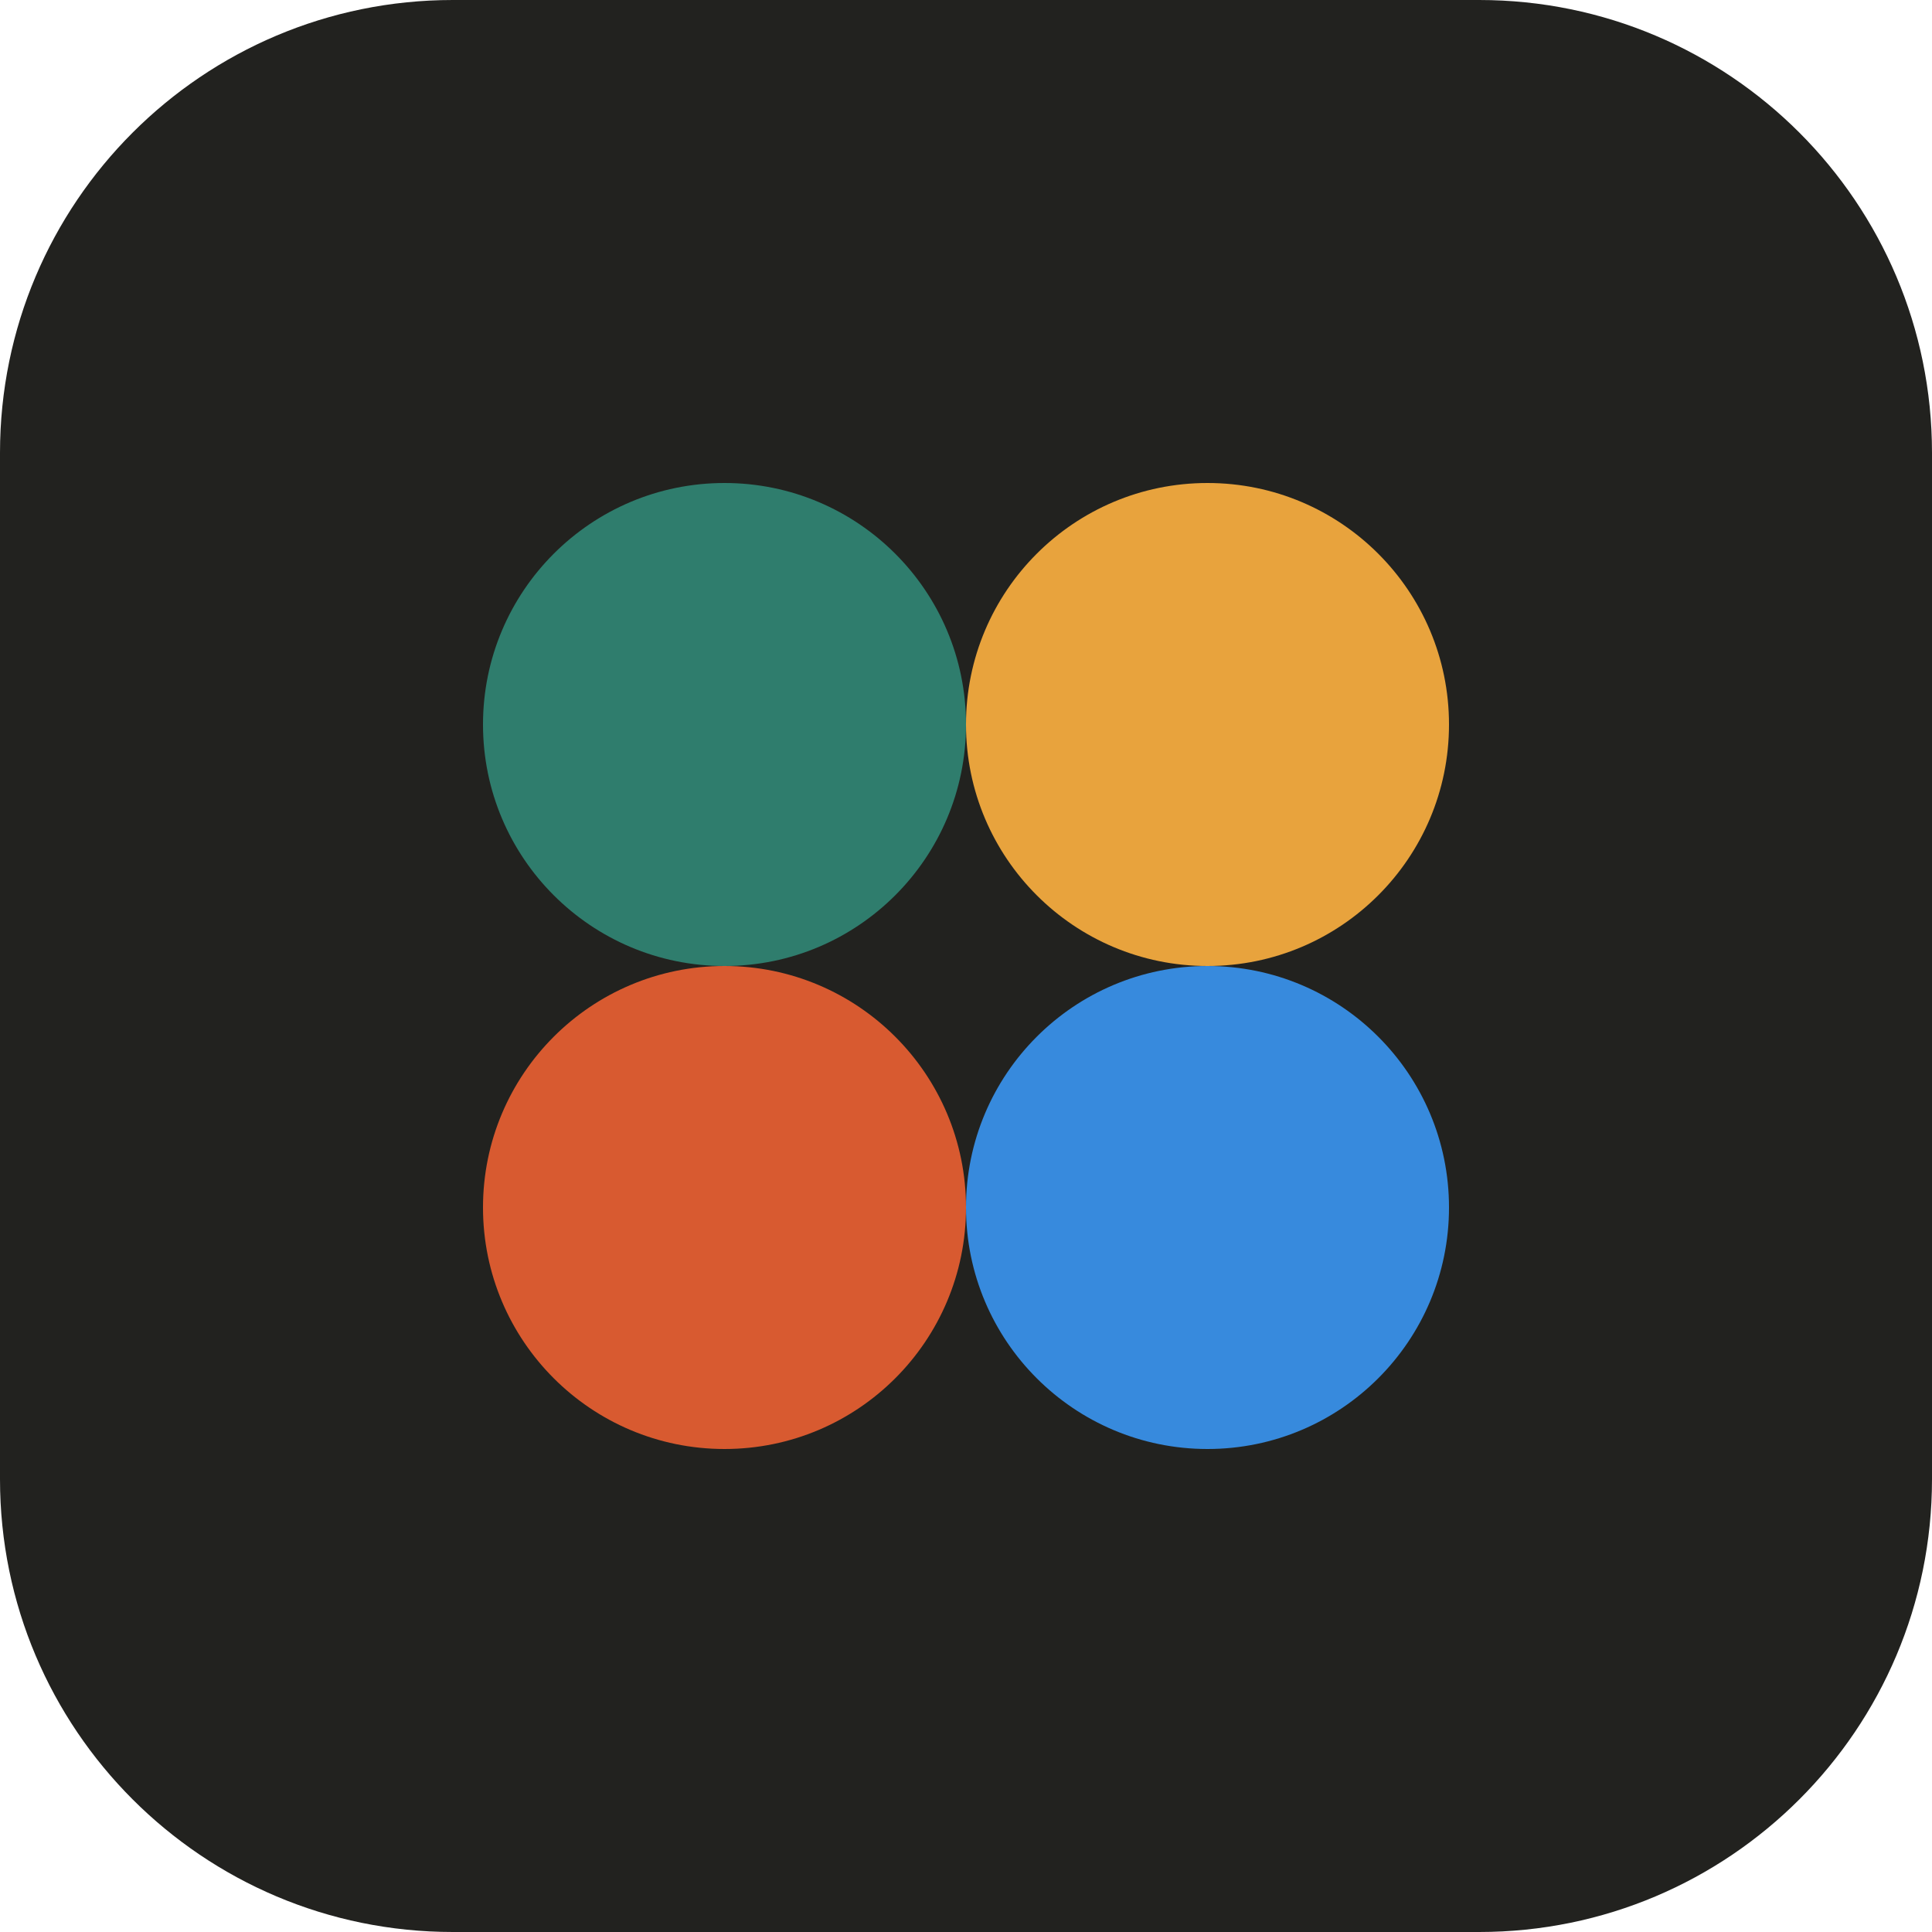
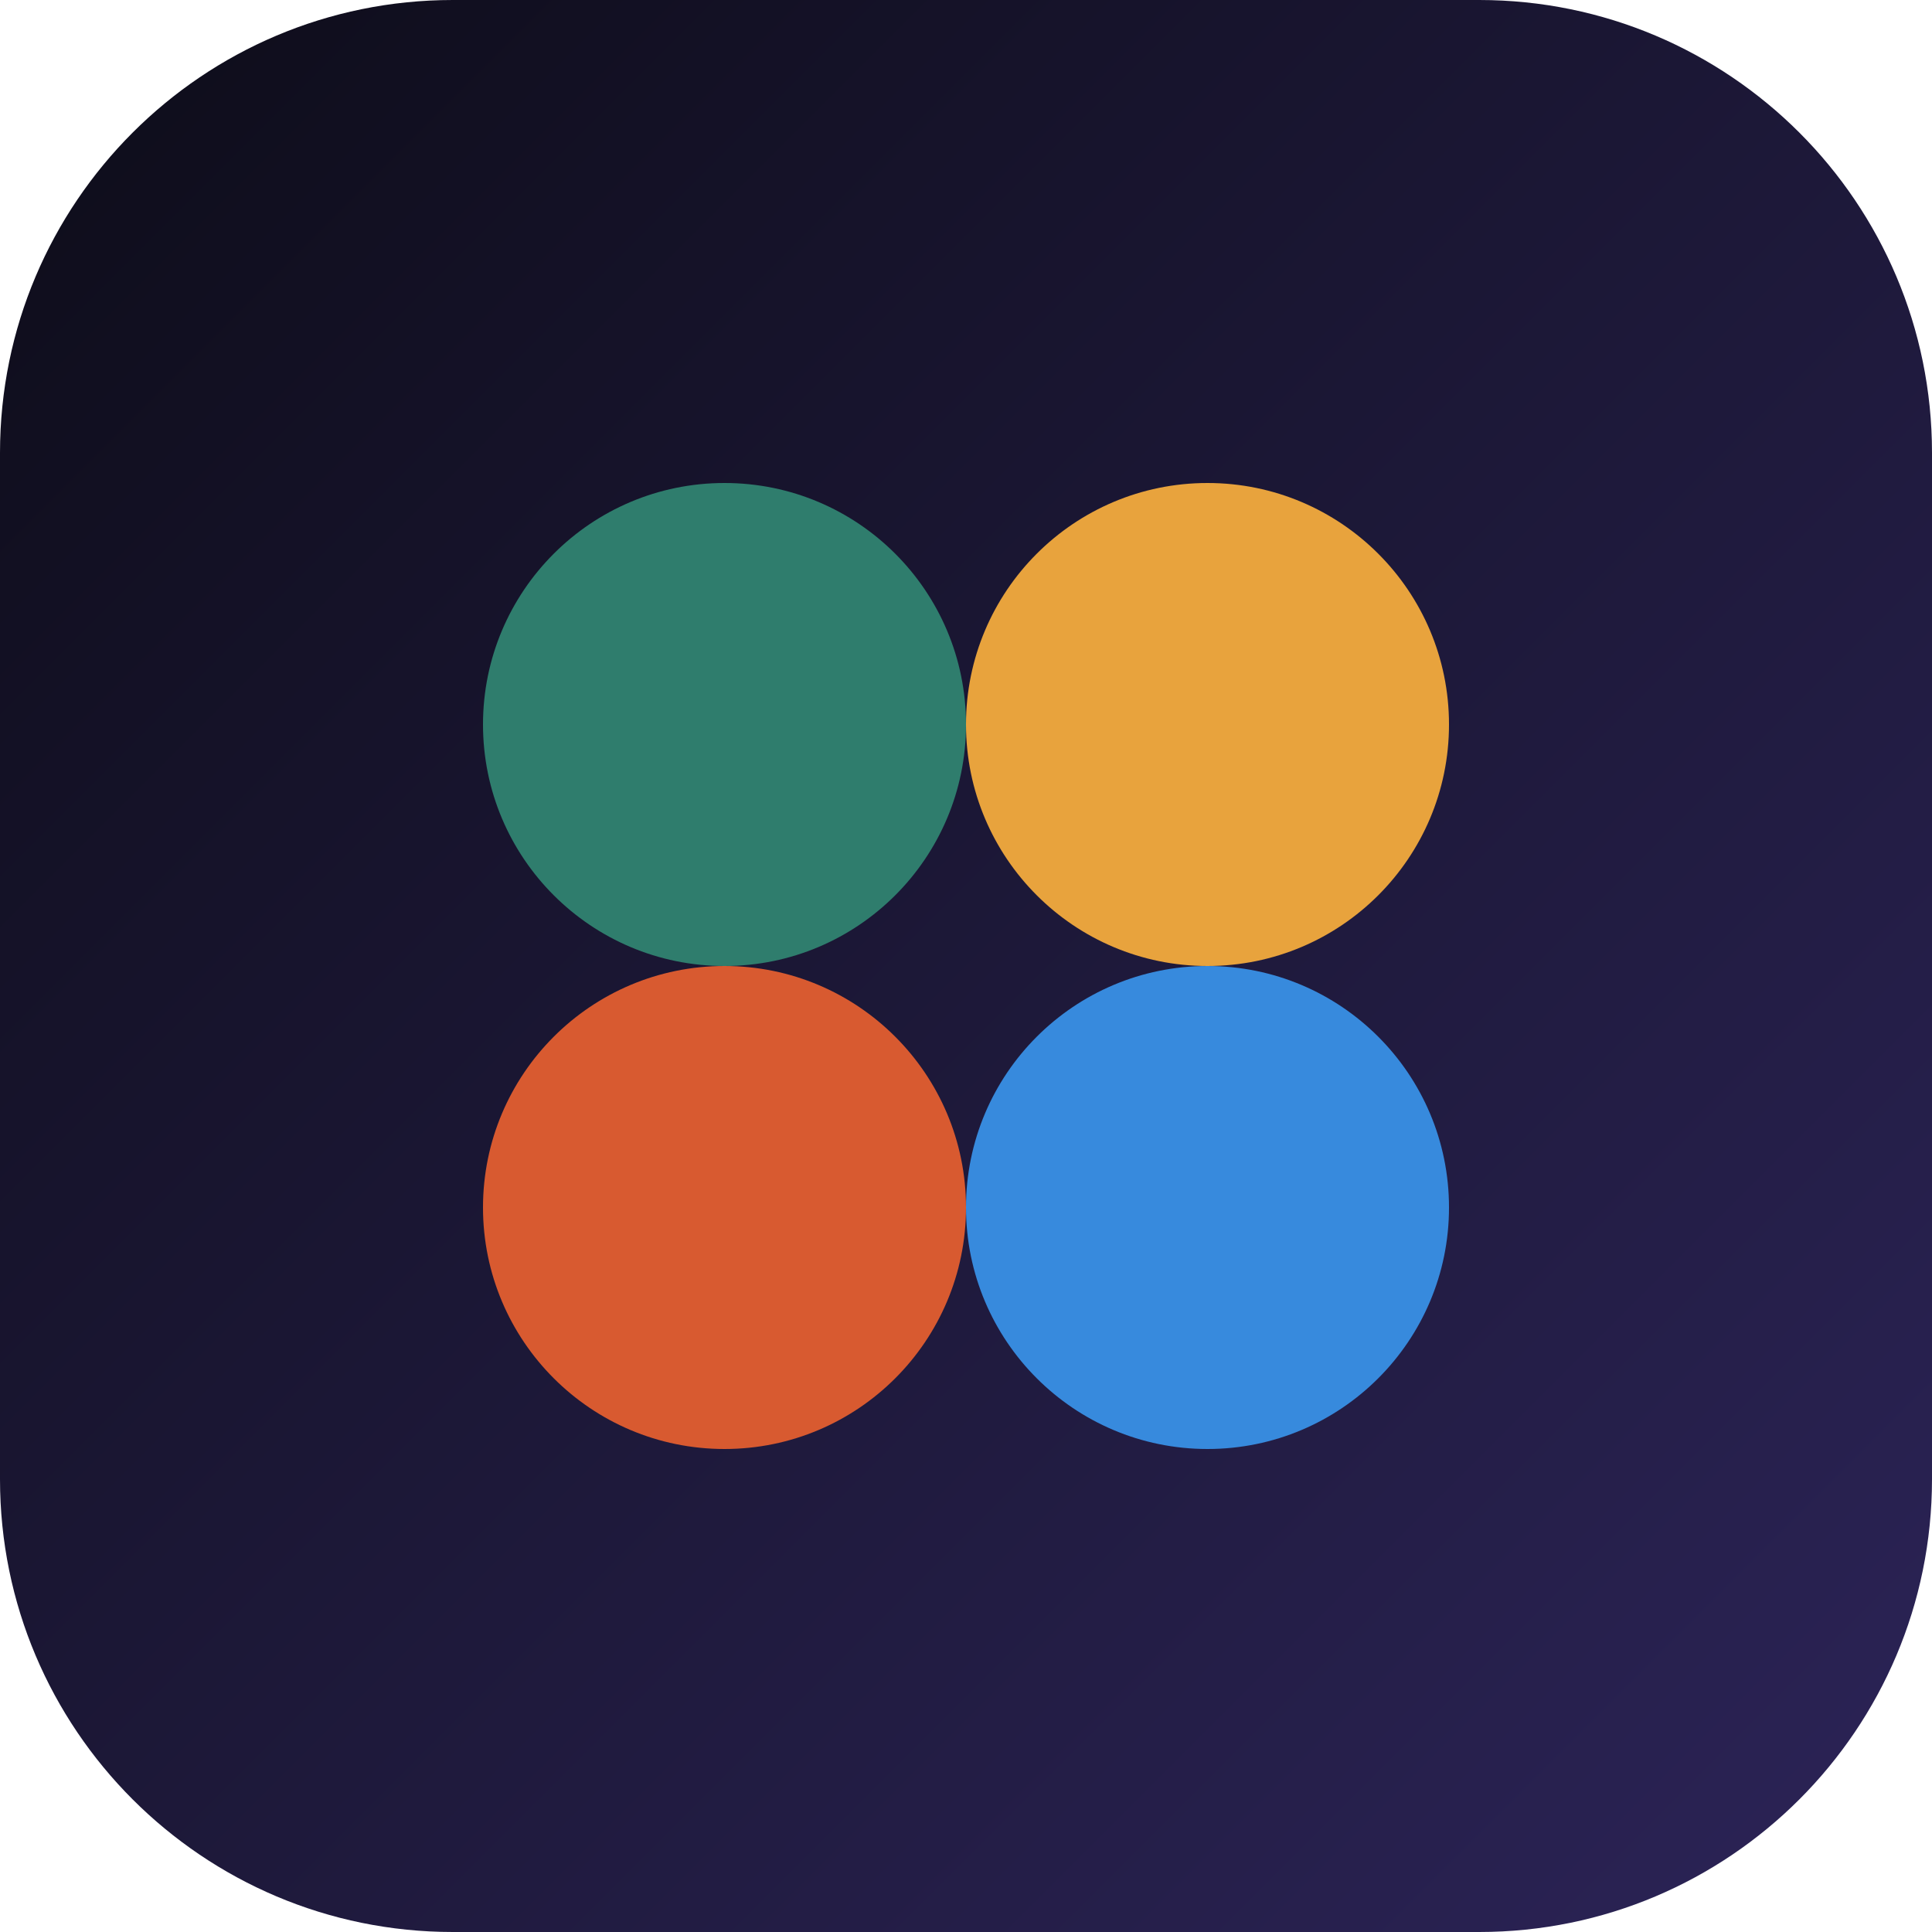
<svg xmlns="http://www.w3.org/2000/svg" viewBox="0 0 64 64">
-   <rect width="64" height="64" rx="15" fill="#22221F" />
+   <defs>
+     <linearGradient id="g" x1="0" y1="0" x2="1" y2="1">
+       <stop offset="0" stop-color="#0D0C18" />
+       <stop offset="1" stop-color="#2C2458" />
+     </linearGradient>
+   </defs>
+   <rect width="64" height="64" rx="15" fill="url(#g)" />
  <circle cx="24" cy="24" r="8" fill="#2F7D6D" />
  <circle cx="40" cy="24" r="8" fill="#E8A33D" />
  <circle cx="24" cy="40" r="8" fill="#D85A30" />
  <circle cx="40" cy="40" r="8" fill="#378ADD" />
</svg>
